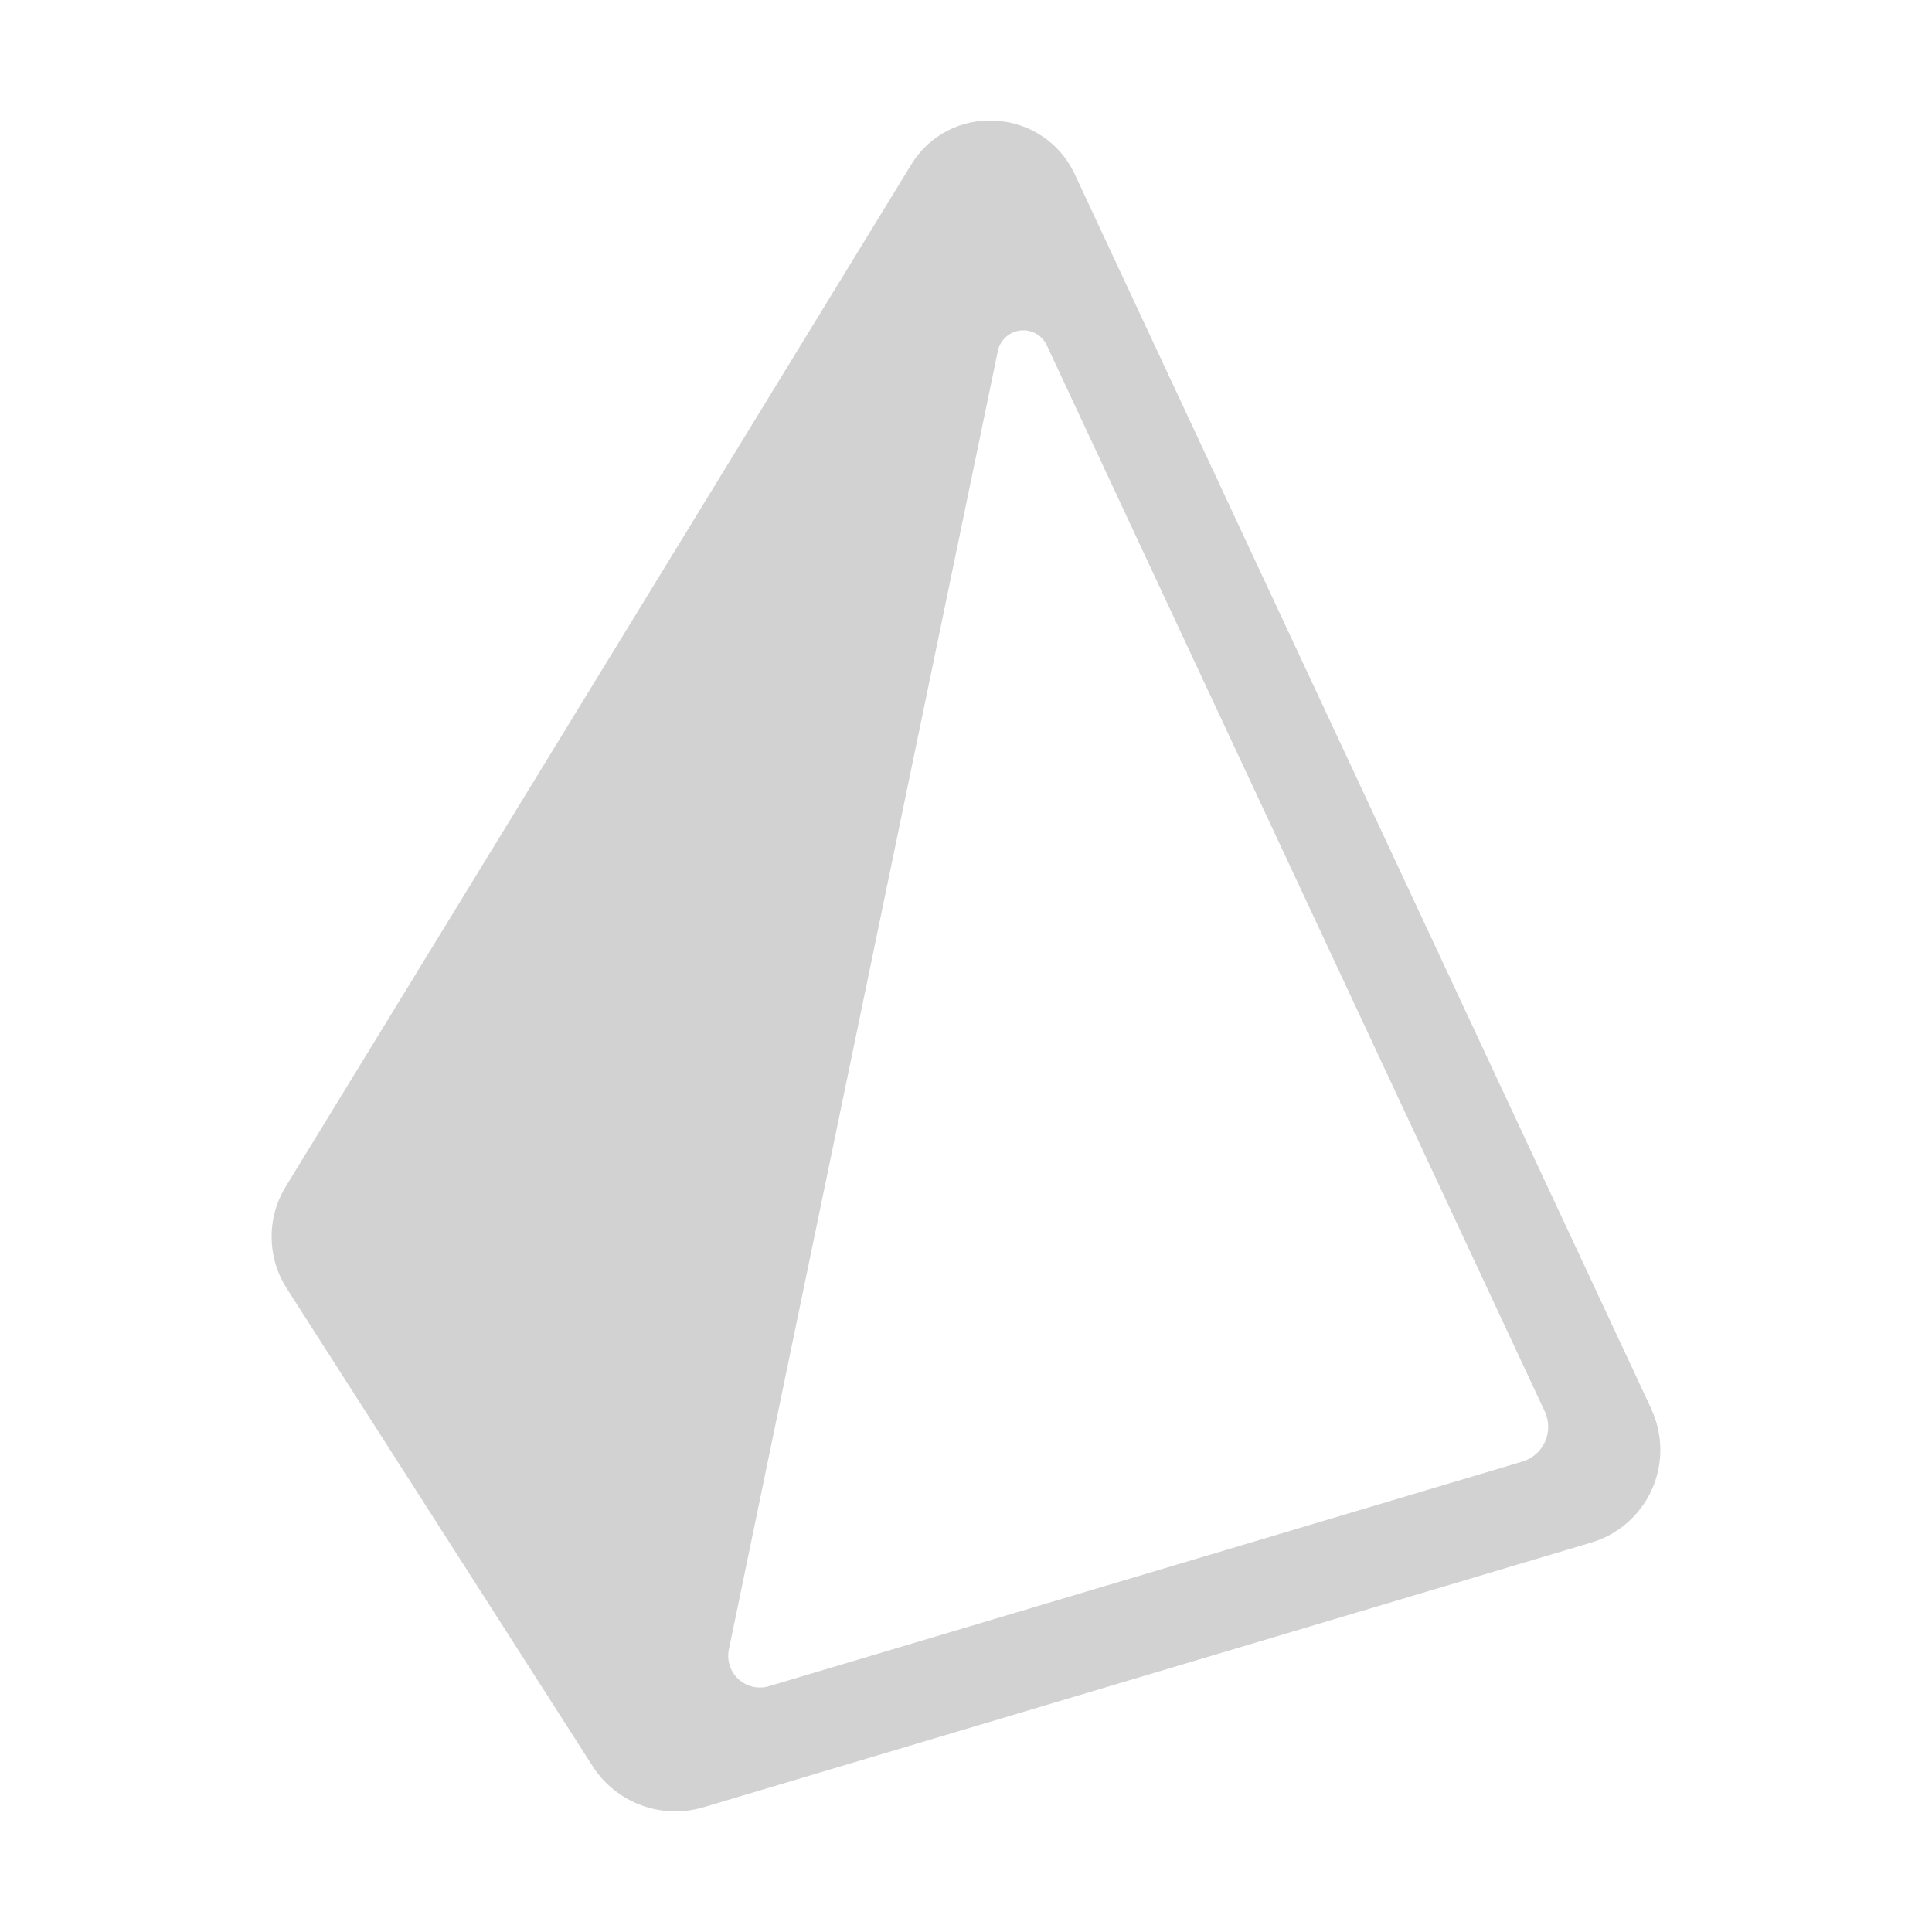
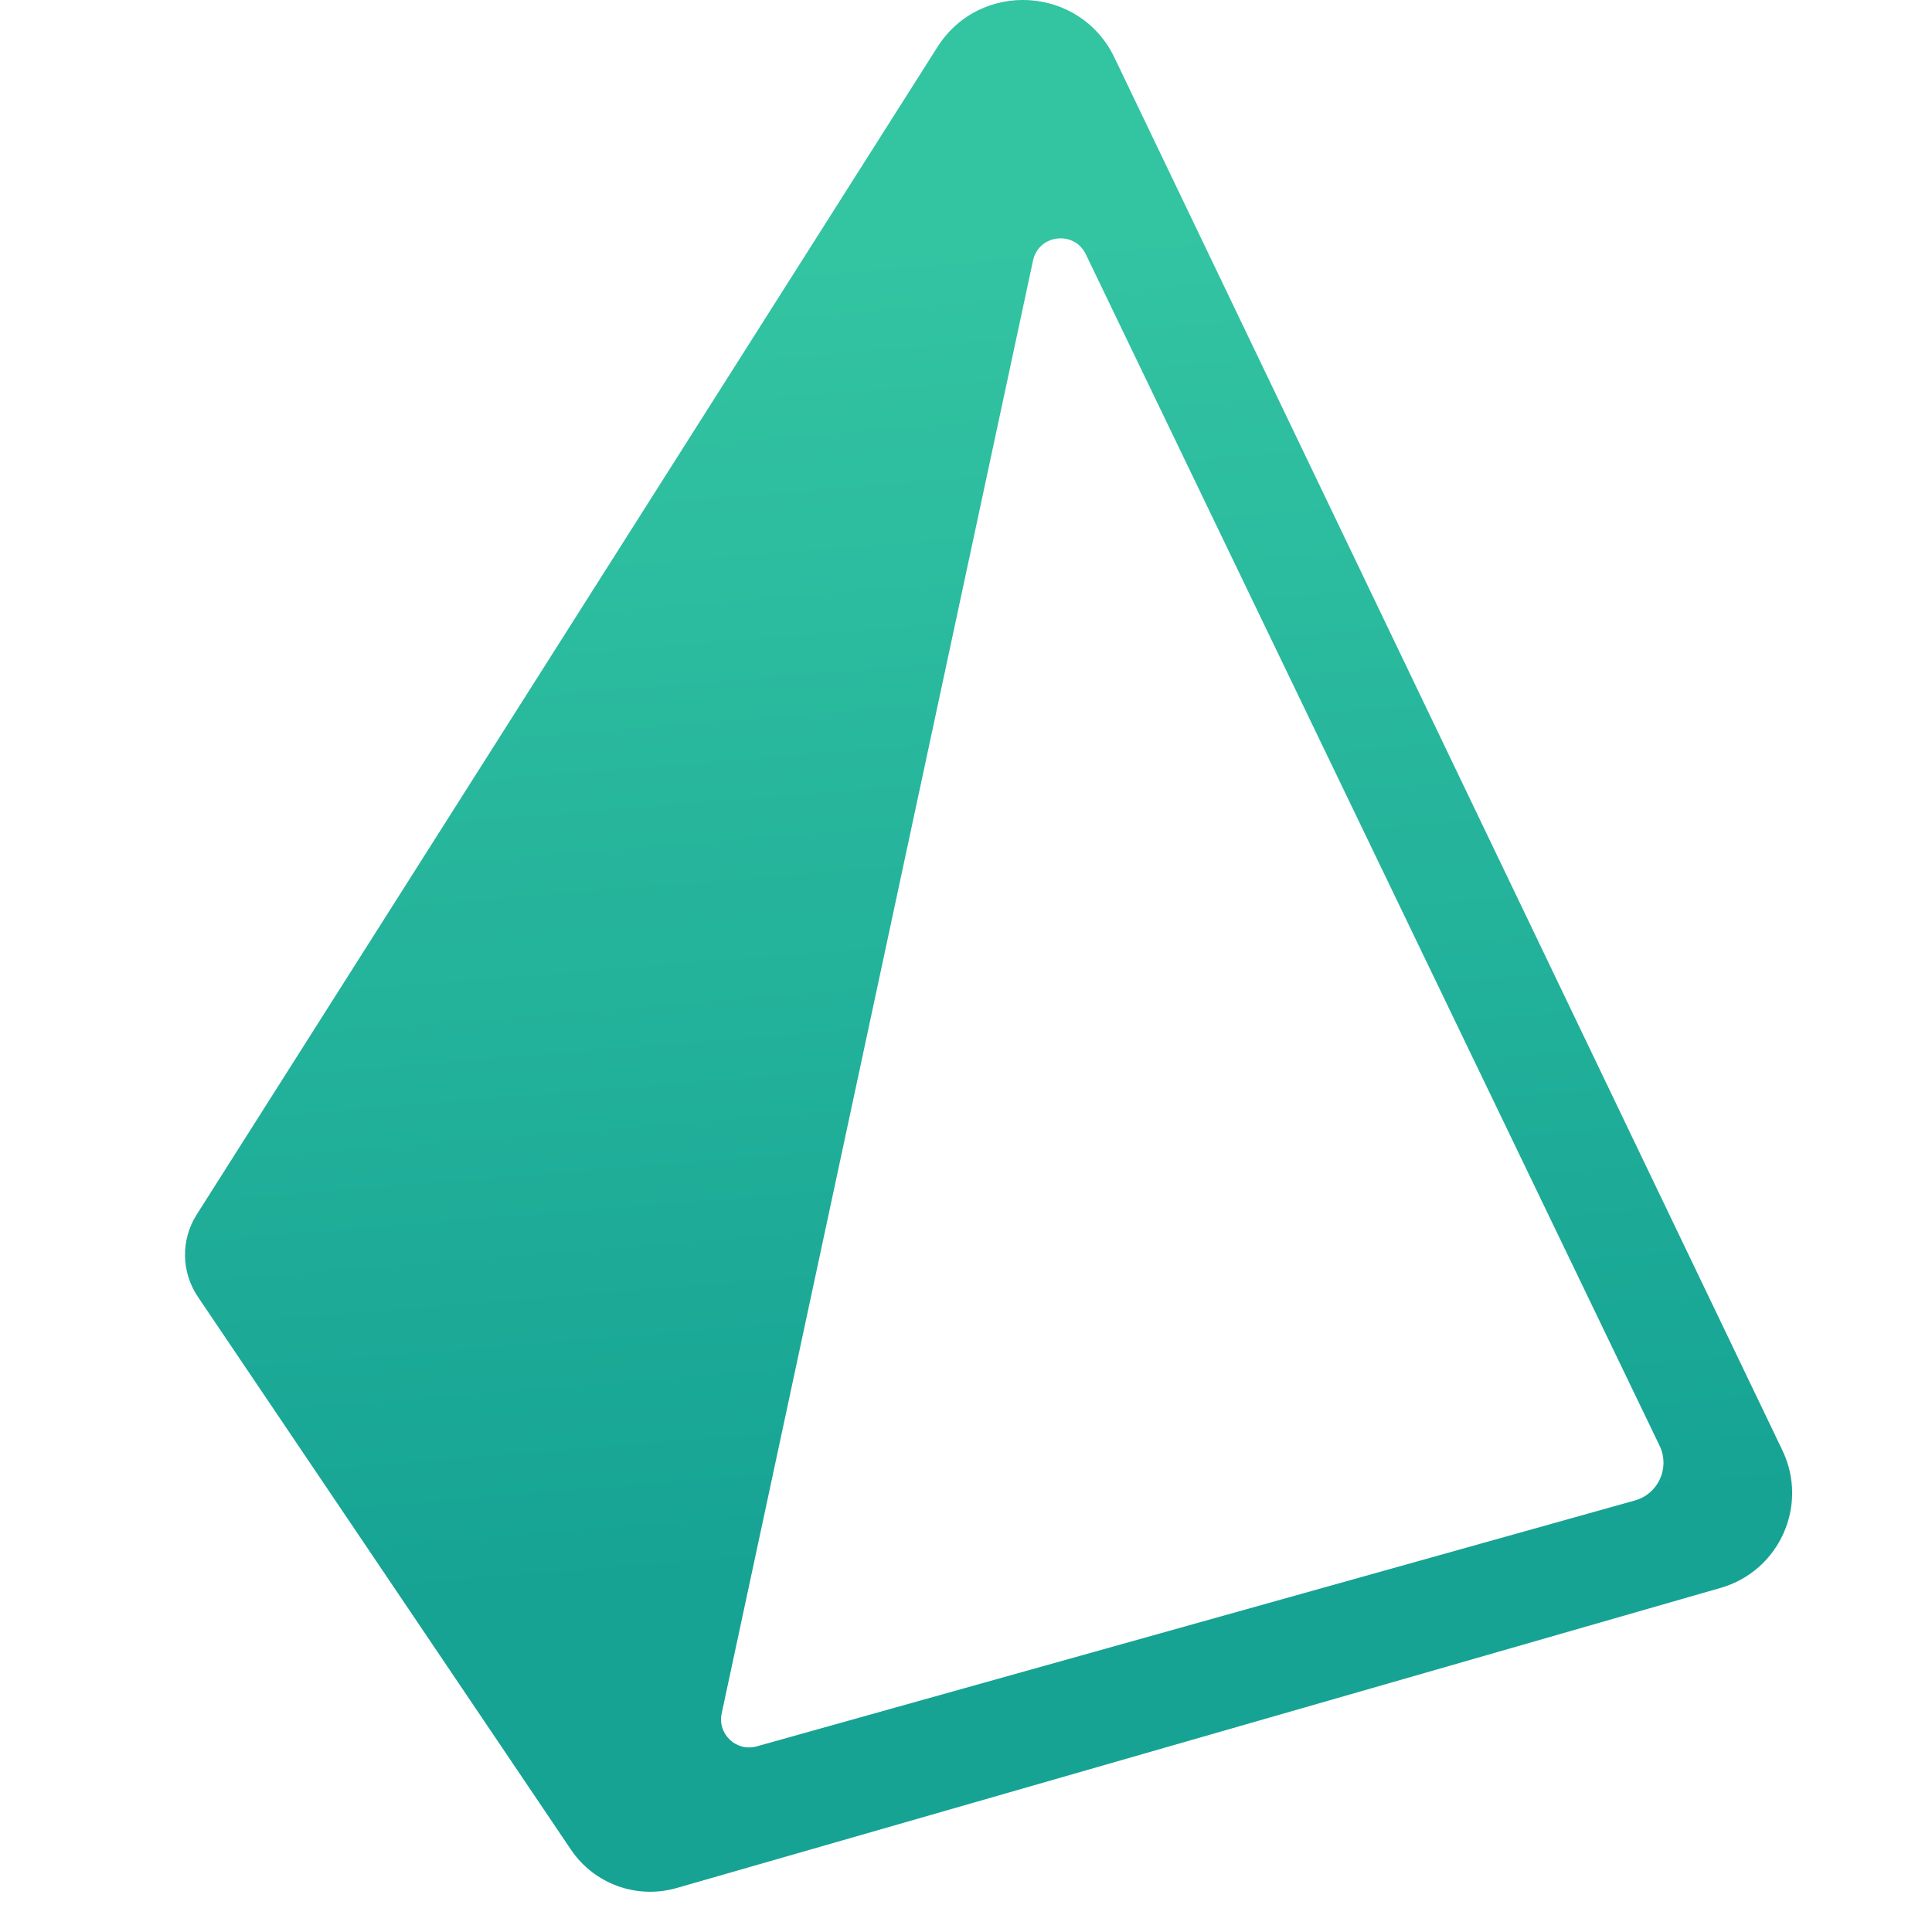
- <svg xmlns="http://www.w3.org/2000/svg" width="800px" height="800px" viewBox="0 0 32 32" fill="d2d2d2" stroke="d2d2d2">
-   <g id="SVGRepo_bgCarrier" stroke-width="0" />
-   <g id="SVGRepo_tracerCarrier" stroke-linecap="round" stroke-linejoin="round" />
-   <g id="SVGRepo_iconCarrier">
-     <path d="M25.21,24.21,12.739,27.928a.525.525,0,0,1-.667-.606L16.528,5.811a.43.43,0,0,1,.809-.094l8.249,17.661A.6.6,0,0,1,25.21,24.21Zm2.139-.878L17.8,2.883h0A1.531,1.531,0,0,0,16.491,2a1.513,1.513,0,0,0-1.4.729L4.736,19.648a1.592,1.592,0,0,0,.018,1.7l5.064,7.909a1.628,1.628,0,0,0,1.83.678l14.7-4.383a1.6,1.6,0,0,0,1-2.218Z" style="fill:#d2d2d2;fill-rule:evenodd" />
-   </g>
+ <svg xmlns="http://www.w3.org/2000/svg" version="1.1" baseProfile="basic" id="Слой_1" x="0px" y="0px" viewBox="0 0 48 48" xml:space="preserve">
+   <linearGradient id="SVGID_1_" gradientUnits="userSpaceOnUse" x1="22.322" y1="6.179" x2="24.979" y2="39.339">
+     <stop offset="0" style="stop-color:#33C4A2" />
+     <stop offset="0.979" style="stop-color:#16A394" />
+   </linearGradient>
+   <path style="fill:url(#SVGID_1_);" d="M44.284,36.035L27.687,1.429c-0.855-1.783-3.337-1.93-4.397-0.26L4.886,30.177  c-0.397,0.625-0.385,1.426,0.029,2.04l9.271,13.738c0.575,0.852,1.634,1.237,2.623,0.953l25.942-7.458  C44.208,39.031,44.939,37.402,44.284,36.035z M40.618,37.279L18.8,43.388c-0.505,0.142-0.98-0.305-0.87-0.818l7.735-36.097  c0.139-0.65,1.023-0.755,1.311-0.157l14.265,29.621C41.489,36.481,41.194,37.118,40.618,37.279z" />
</svg>
